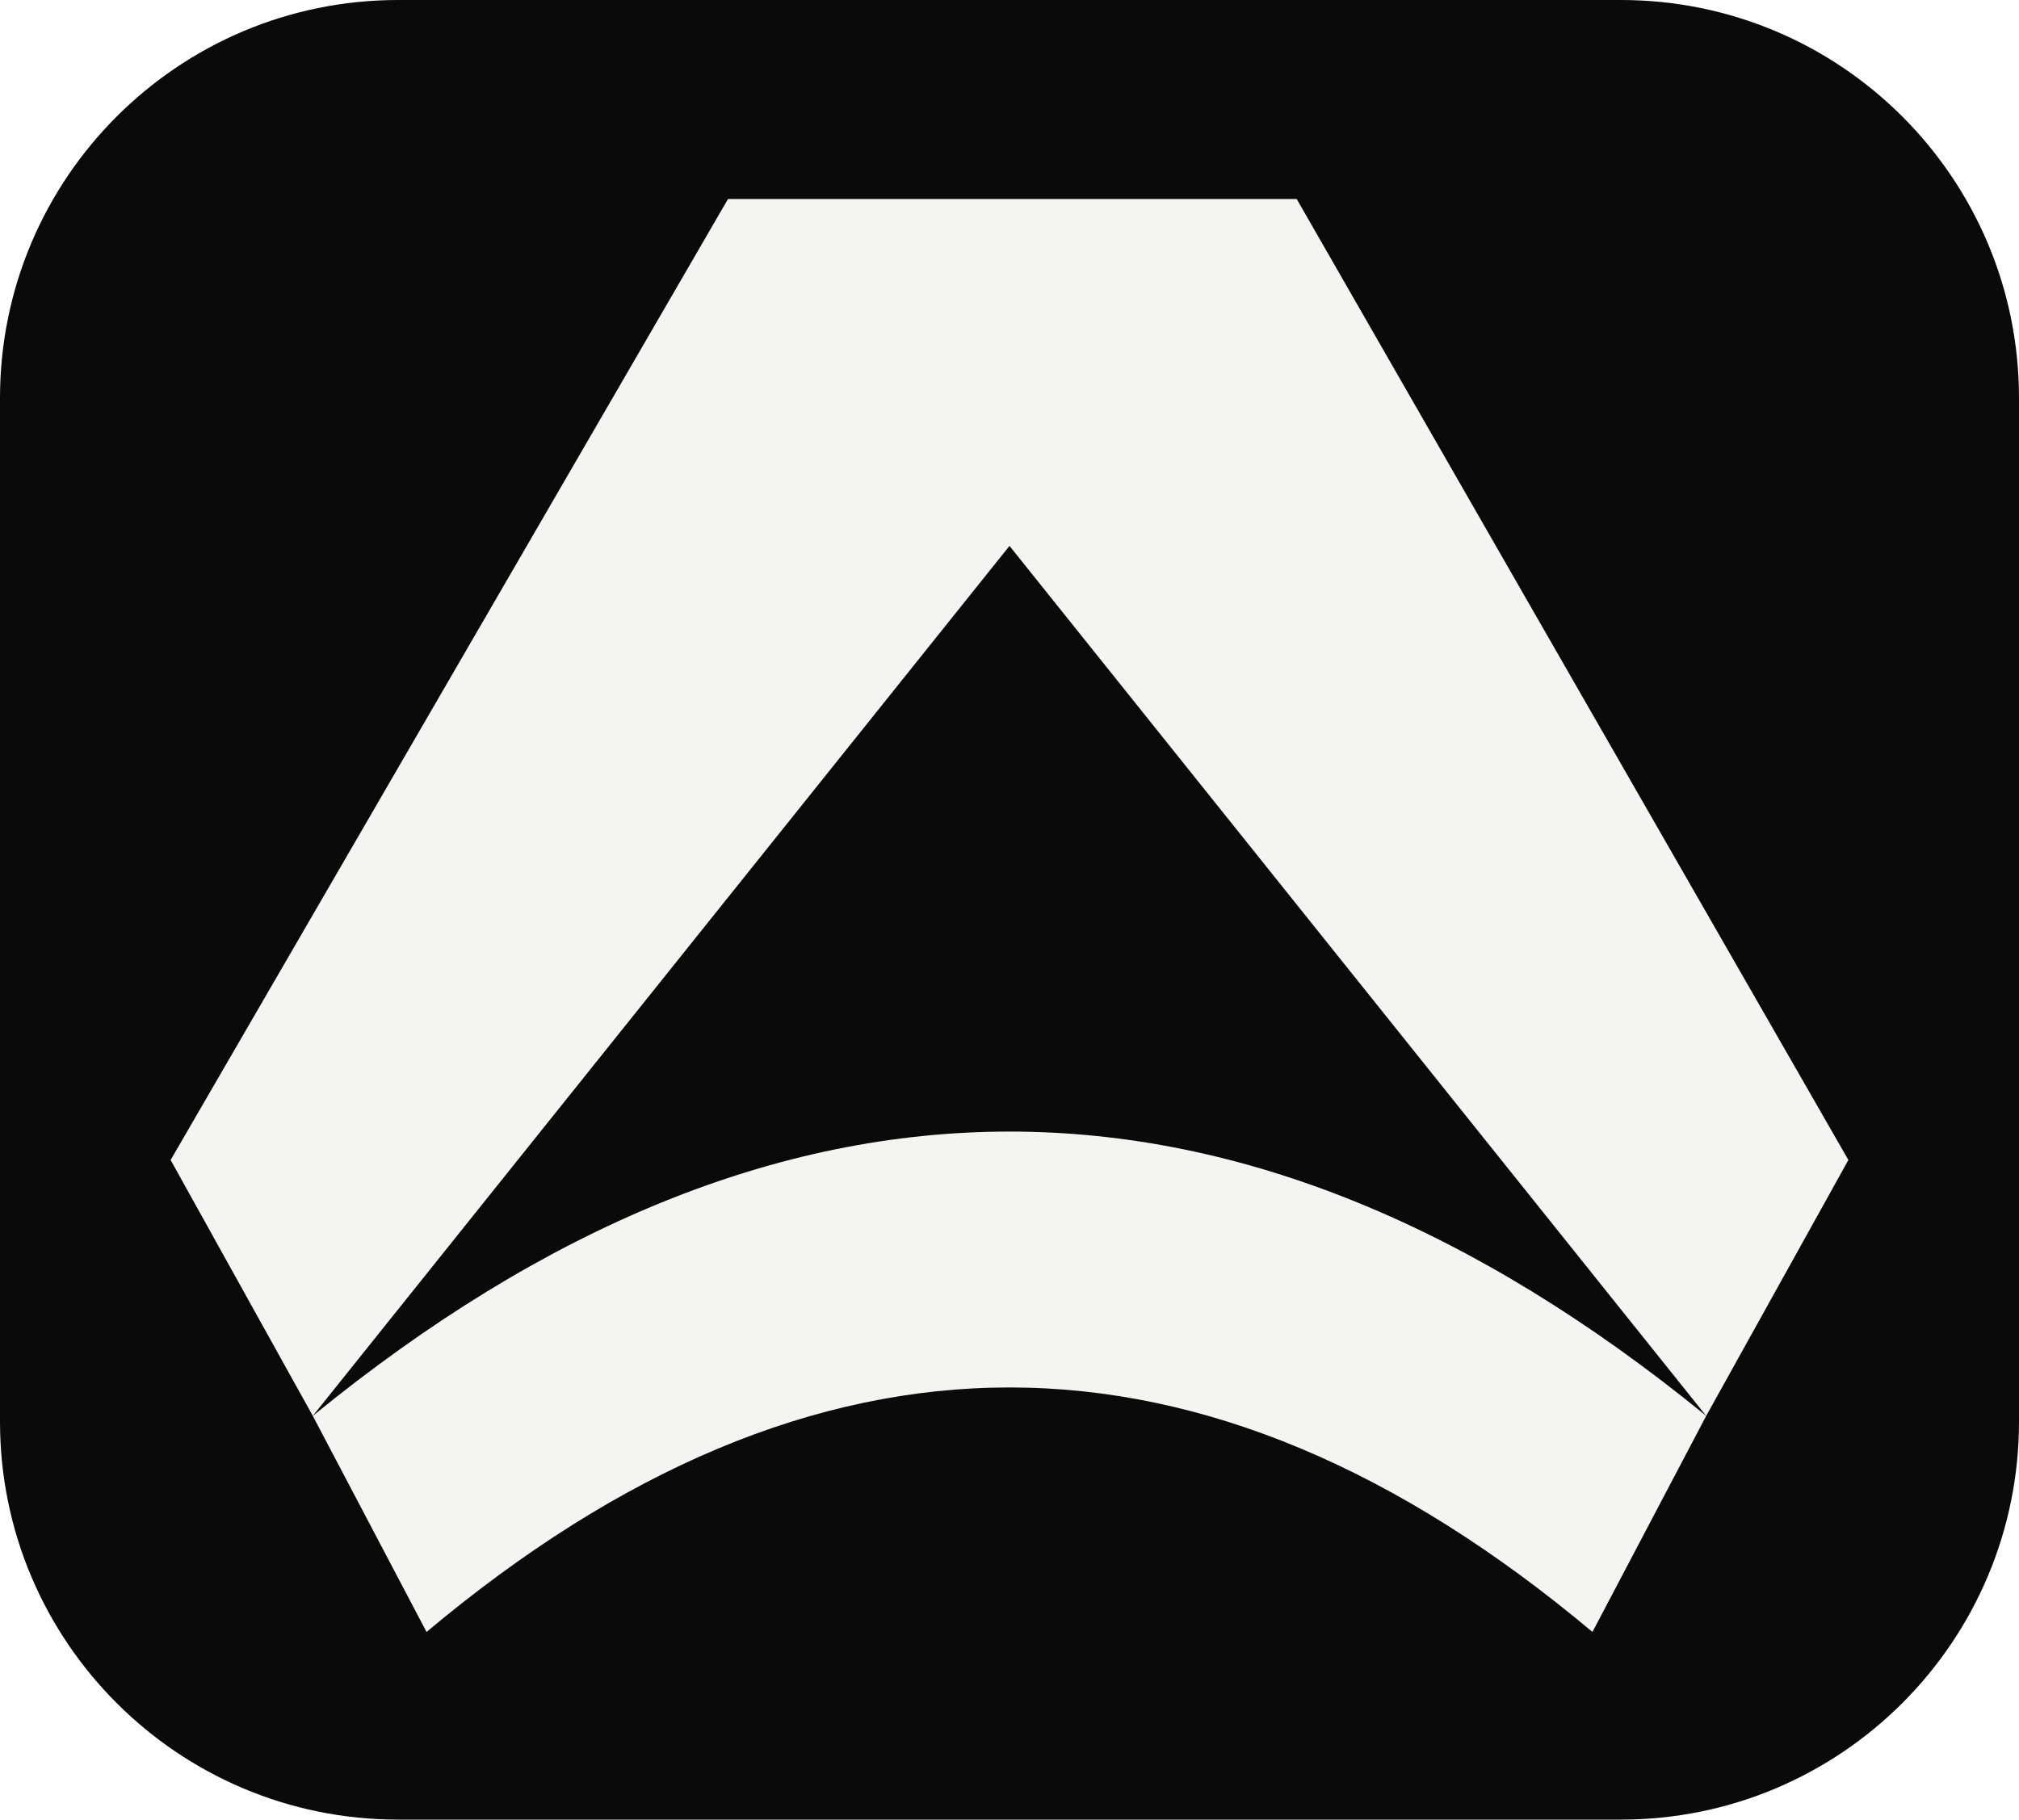
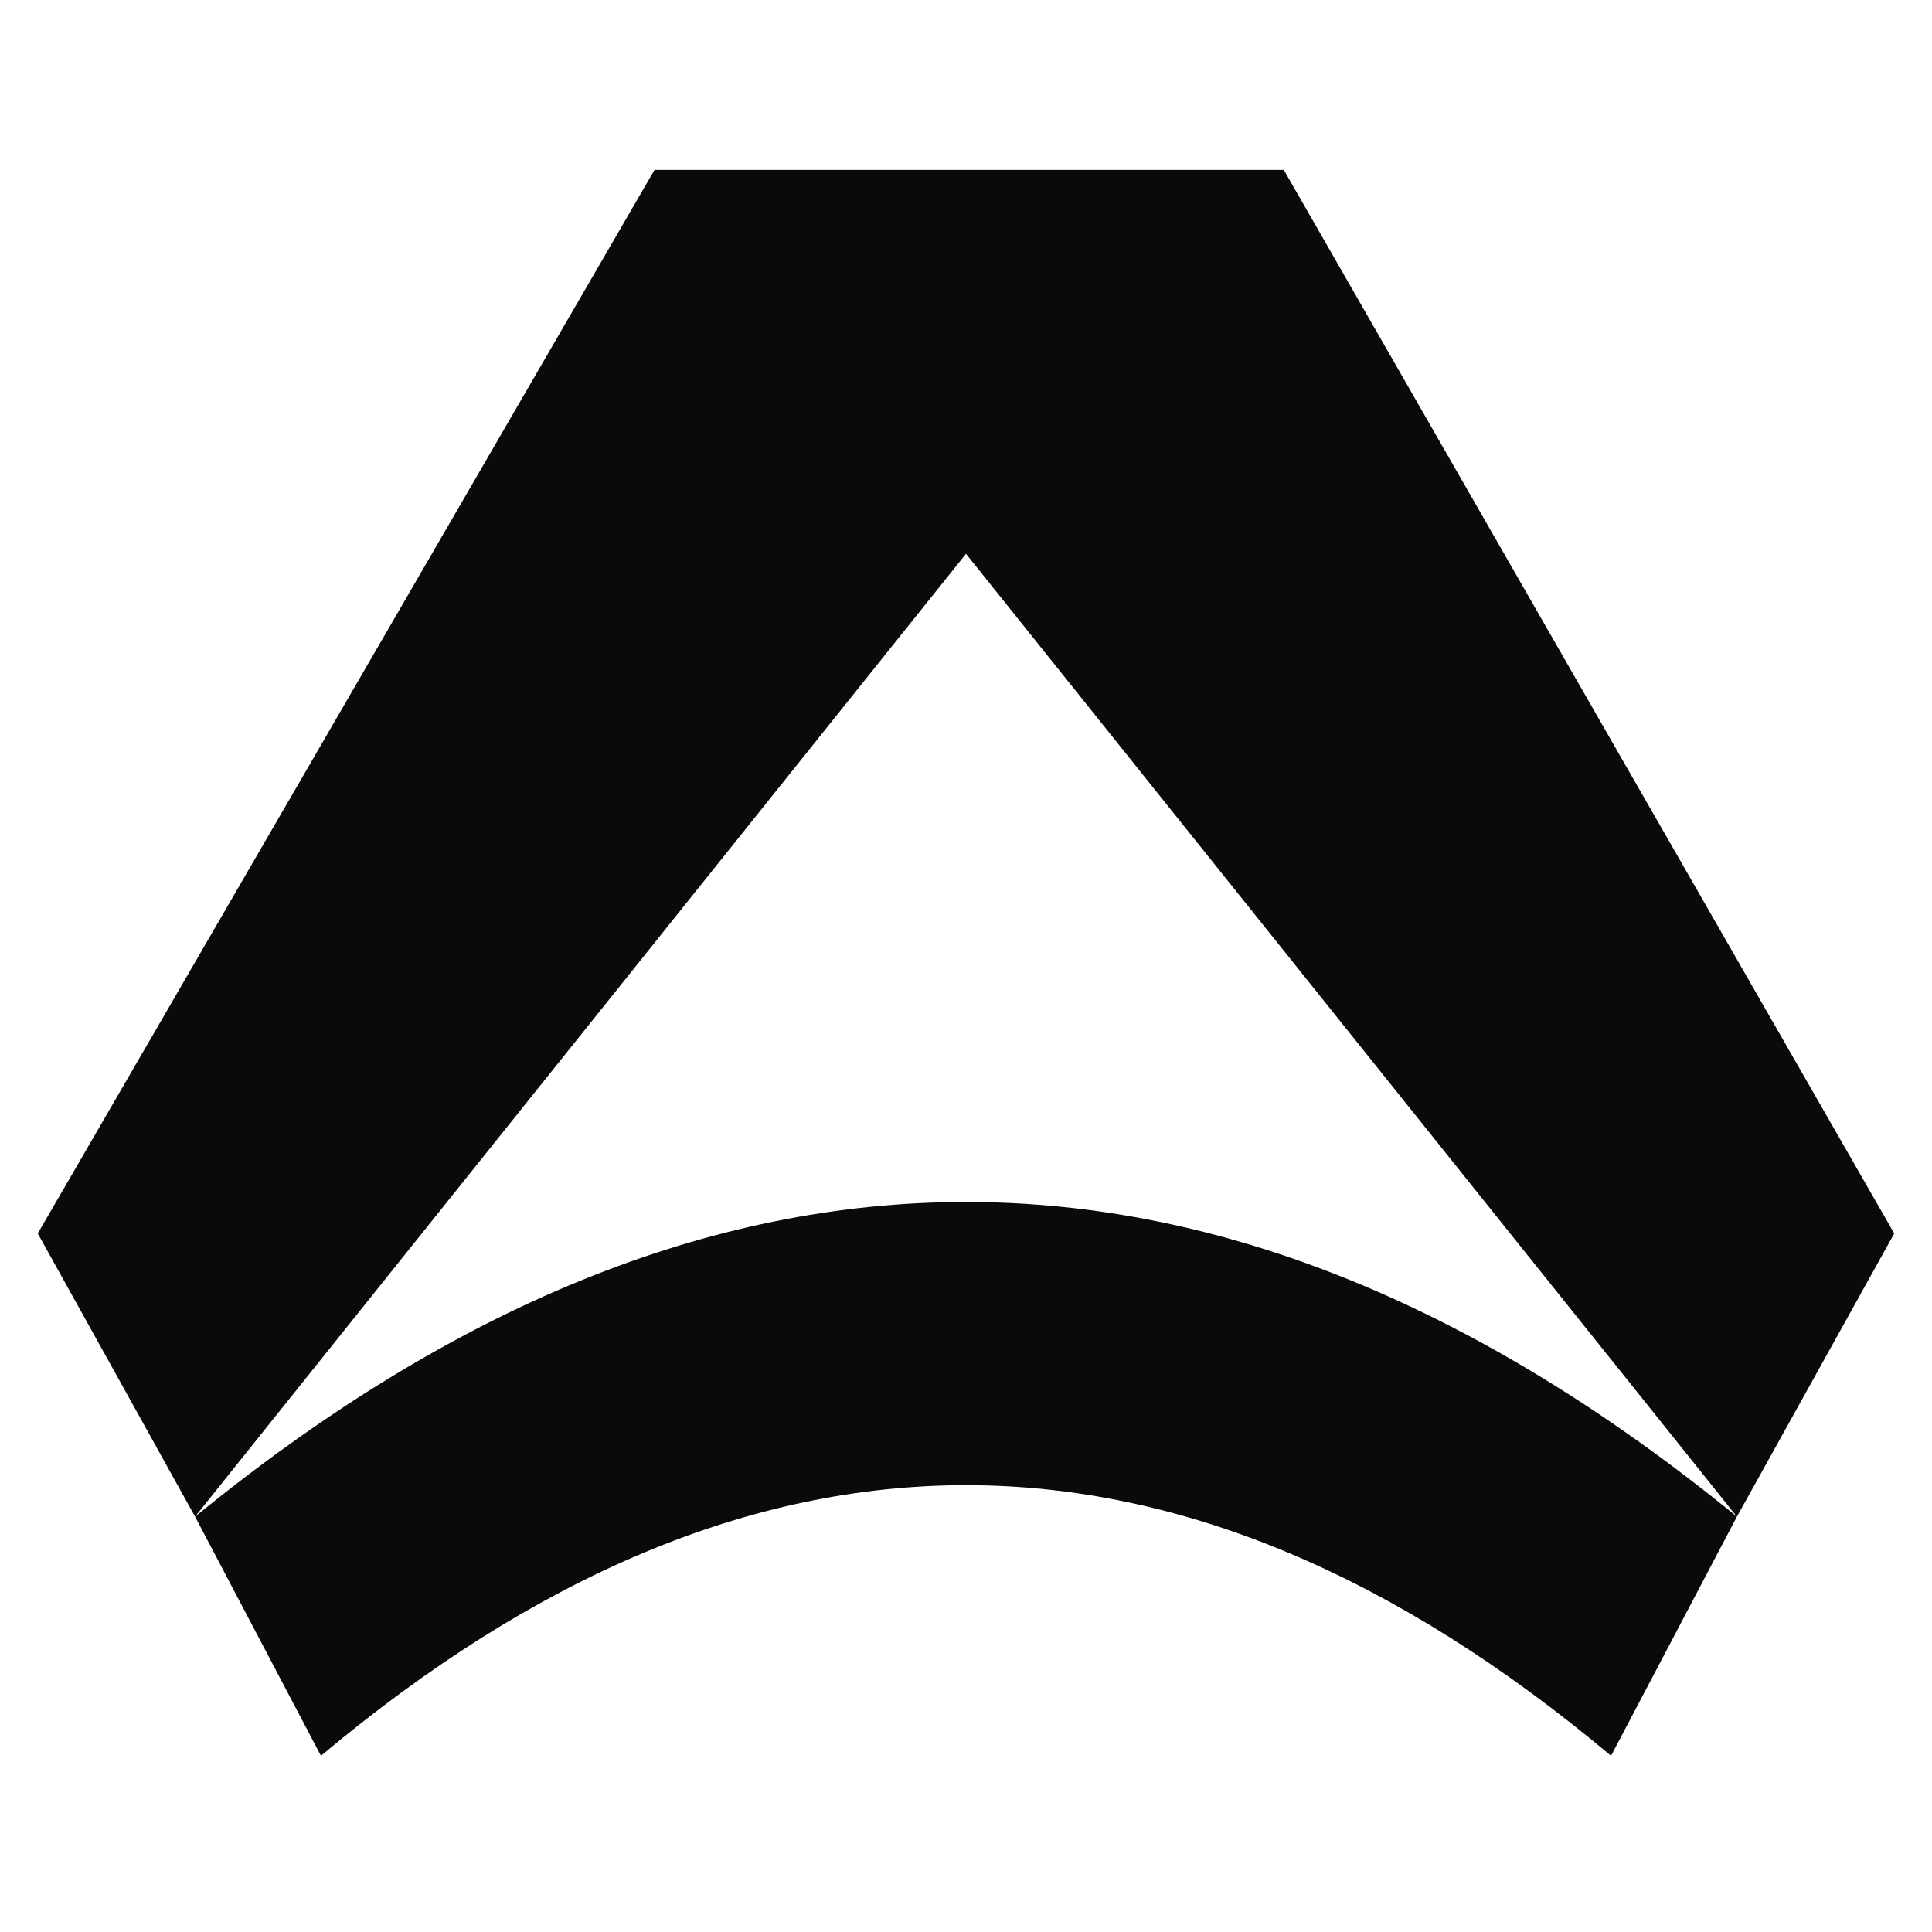
- <svg xmlns="http://www.w3.org/2000/svg" viewBox="190 206 355 320">
-   <rect x="190" y="206" width="355" height="320" rx="70" fill="#0a0a0a" />
-   <g fill="#f4f4f2">
-     <path d="M318 241h100l97 169-25 45L367.5 302 245 455l-25-45z" />
-     <path d="M245 455Q367.5 355 490 455l-20 38Q367.5 407 265 493z" />
-   </g>
+ <svg xmlns="http://www.w3.org/2000/svg" viewBox="214 214 307 307">
+   <style>path{fill:#0a0a0a}@media (prefers-color-scheme:dark){path{fill:#f4f4f2}}</style>
+   <path d="M318 241h100l97 169-25 45L367.5 302 245 455l-25-45z" />
+   <path d="M245 455Q367.5 355 490 455l-20 38Q367.5 407 265 493z" />
</svg>
